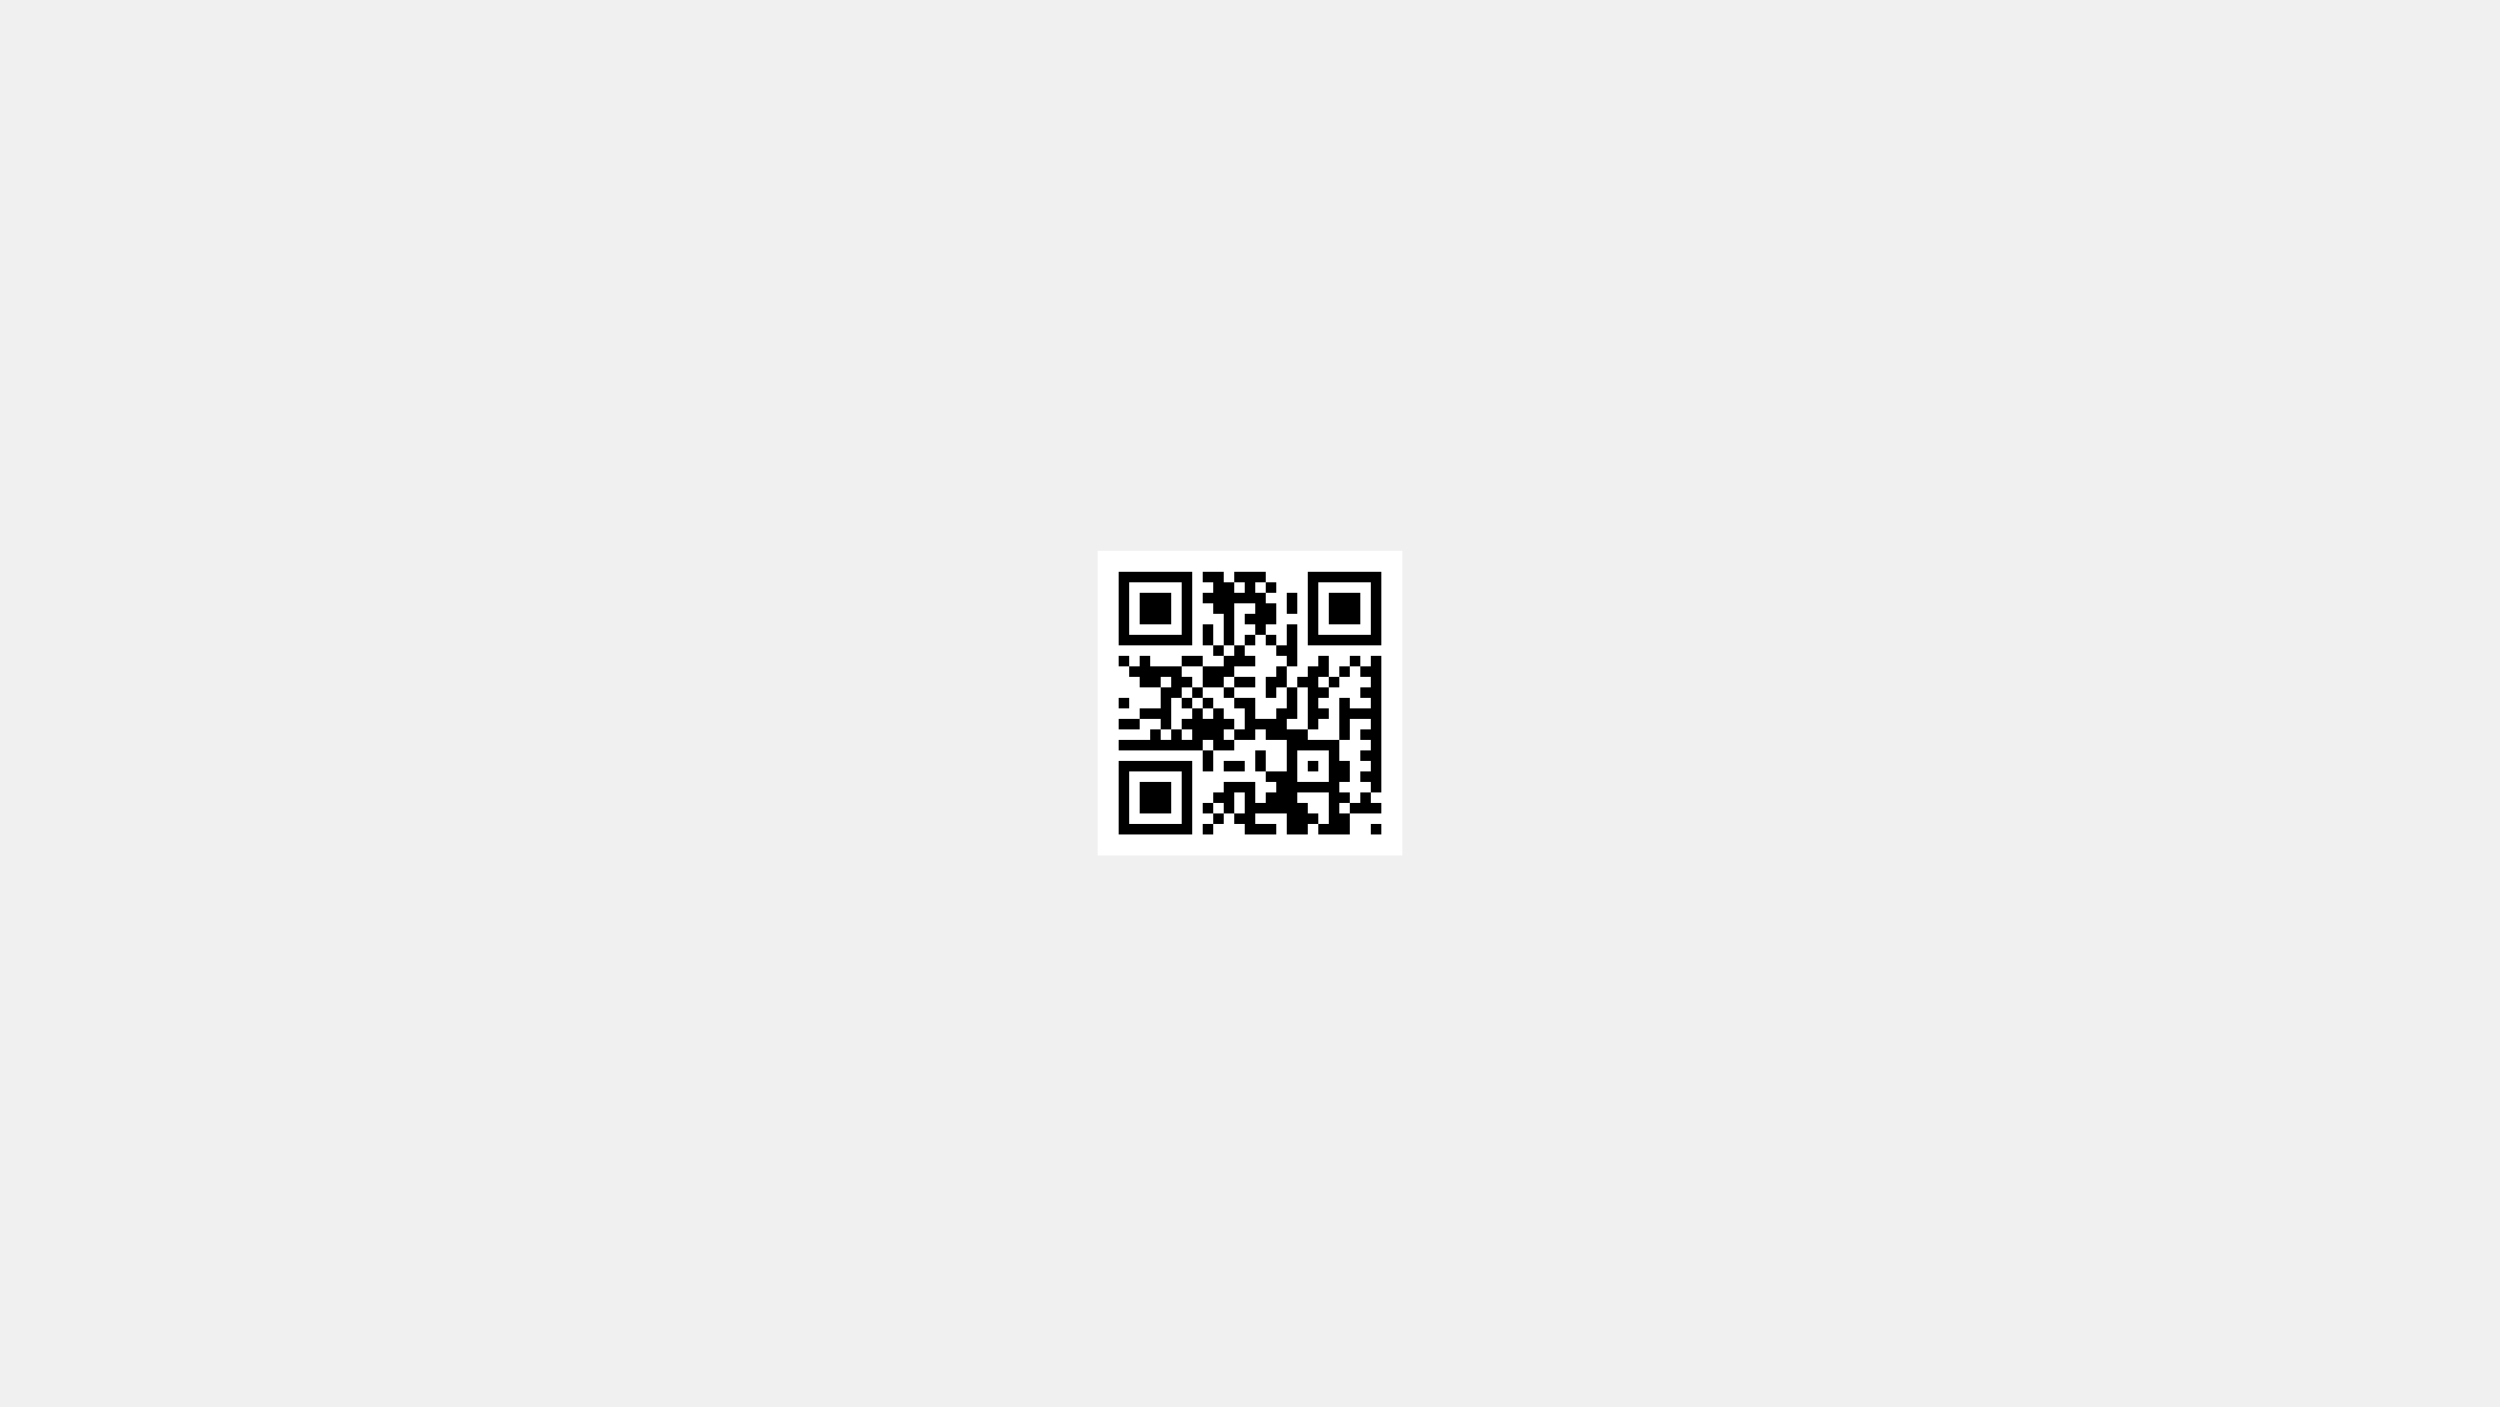
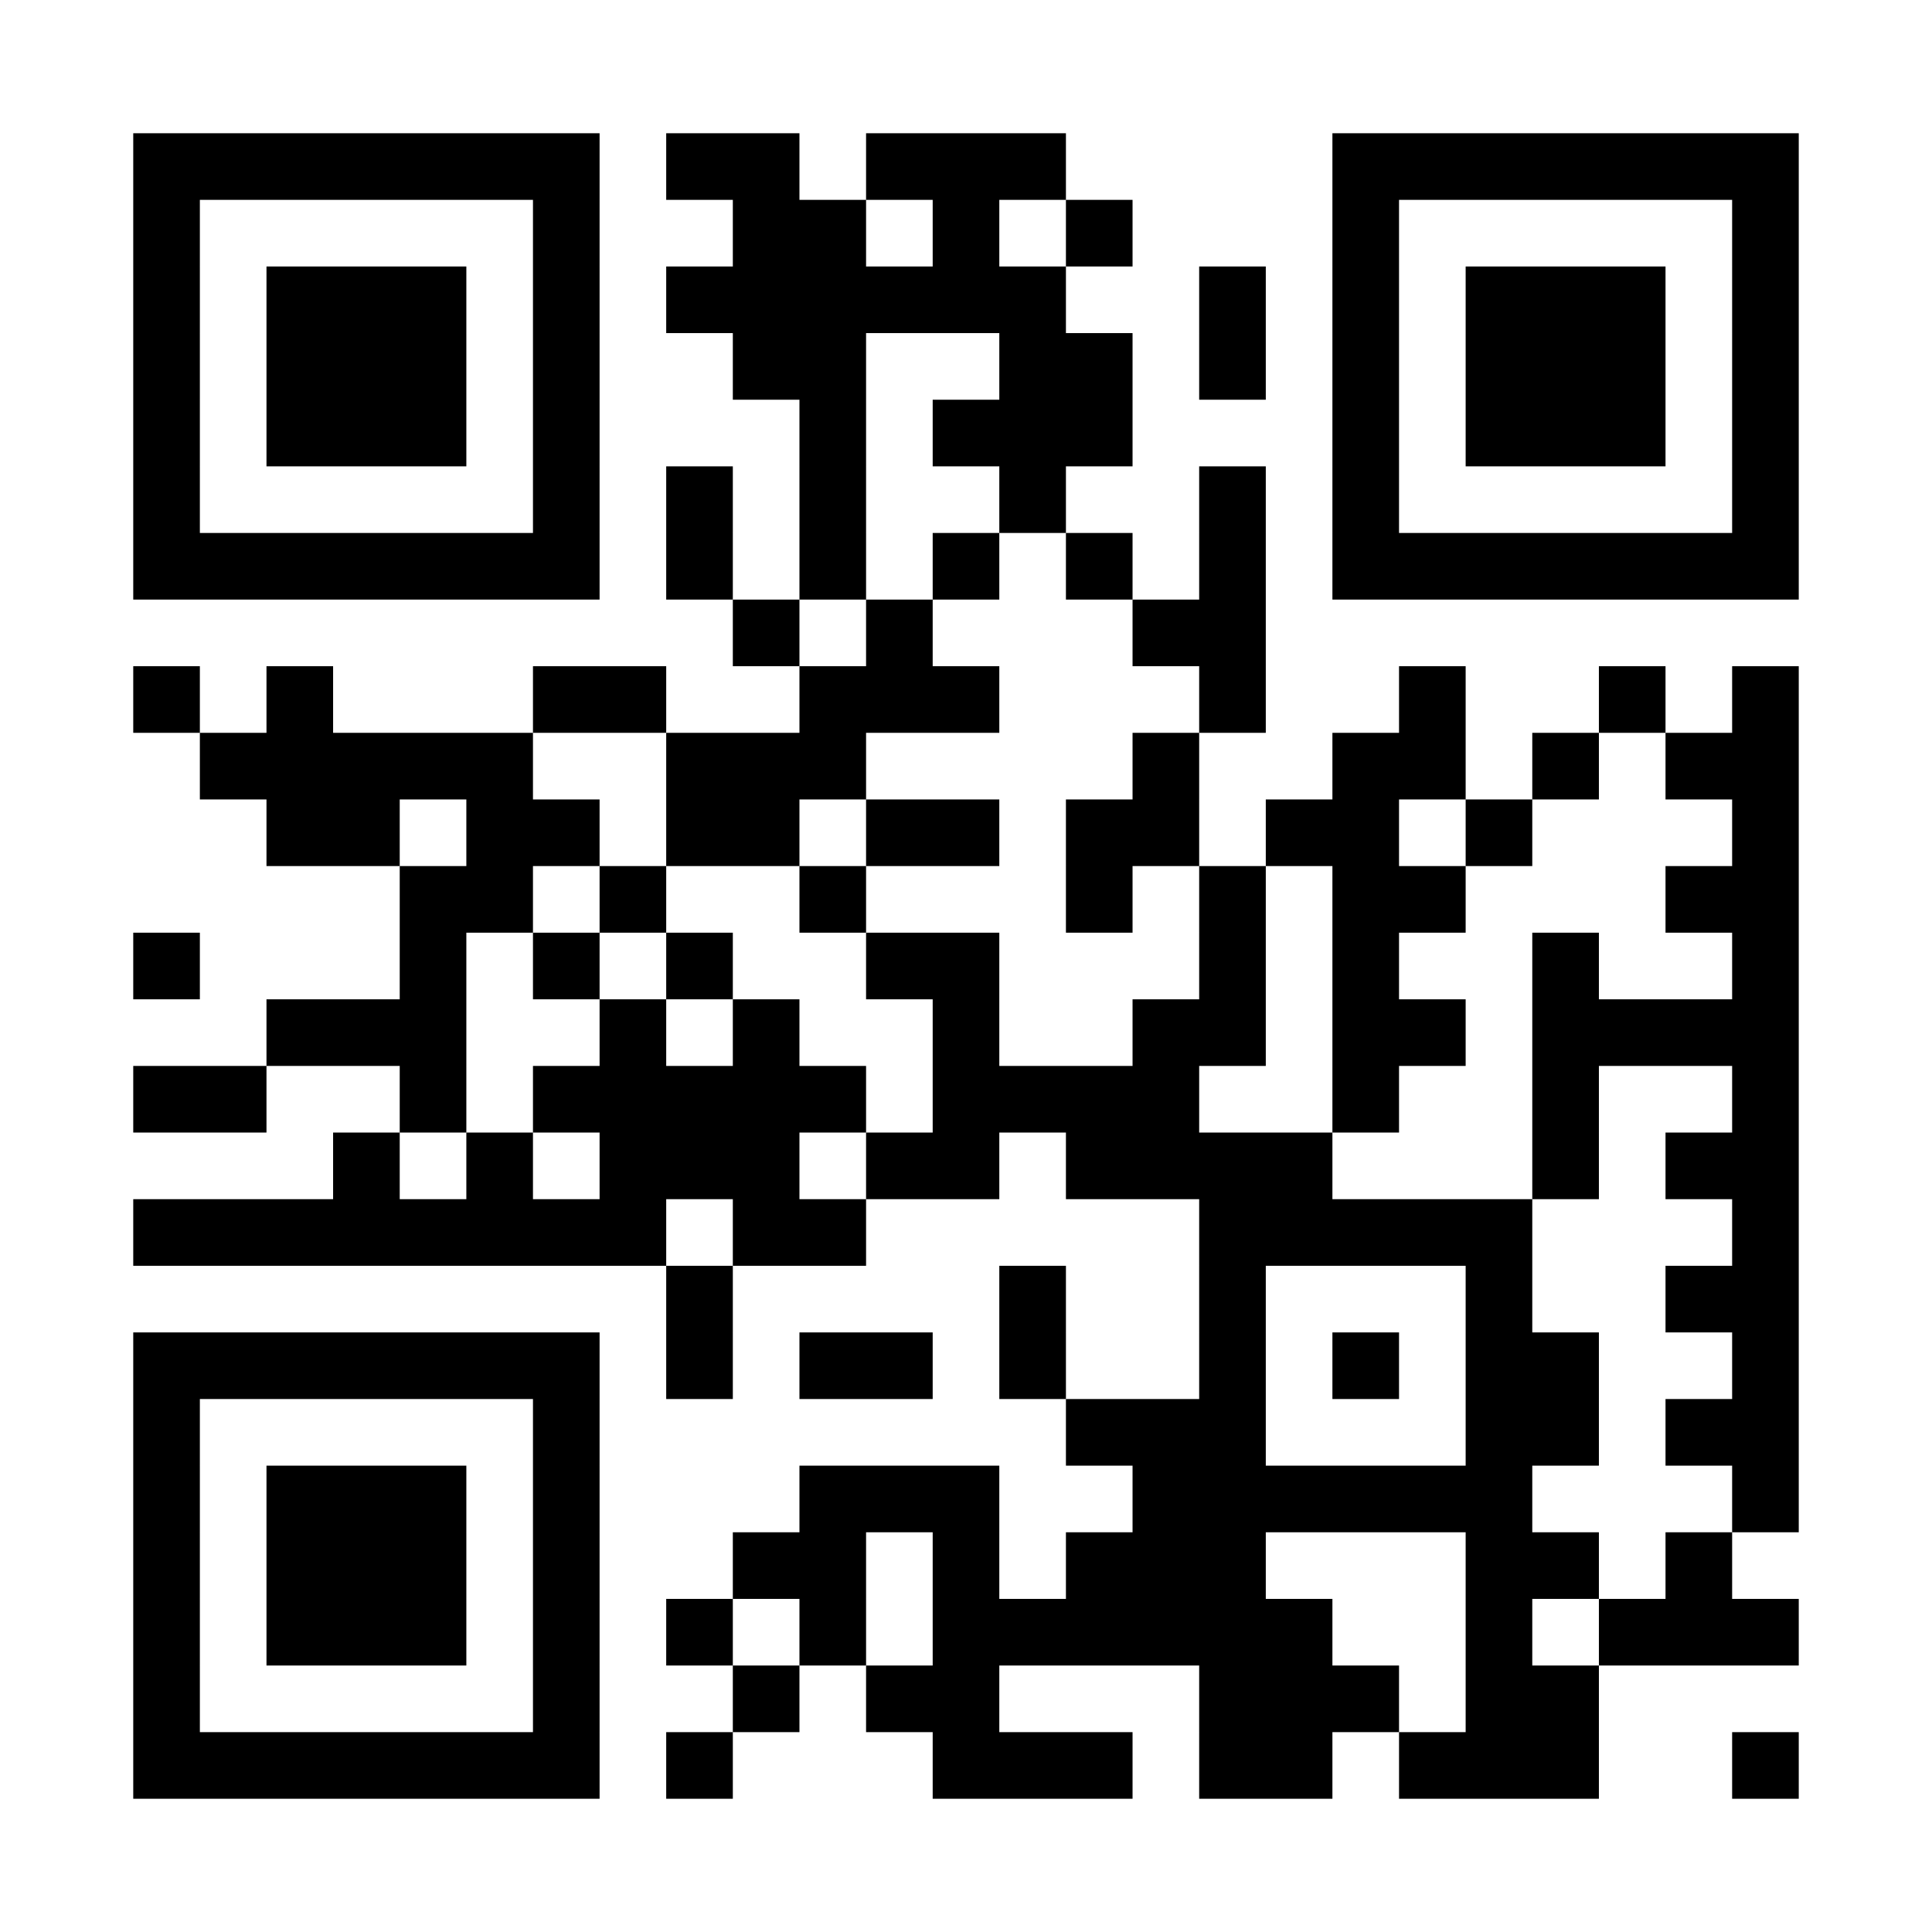
- <svg xmlns="http://www.w3.org/2000/svg" width="1920" zoomAndPan="magnify" viewBox="0 0 1440 810" height="1080" preserveAspectRatio="xMidYMid meet" version="1.0">
-   <defs>
-     <clipPath id="b757dac420">
-       <path d="M 632.25 317.25 L 807.75 317.25 L 807.75 492.75 L 632.25 492.75 Z M 632.25 317.25 " clip-rule="nonzero" />
-     </clipPath>
-   </defs>
-   <g clip-path="url(#b757dac420)">
-     <path fill="#ffffff" d="M 632.25 317.25 L 807.75 317.25 L 807.75 492.75 L 632.25 492.75 Z M 632.25 317.25 " fill-opacity="1" fill-rule="nonzero" />
-   </g>
-   <path stroke-linecap="butt" transform="matrix(6.051724, 0, 0, 6.051724, 632.25, 317.25)" fill-opacity="1" fill="#ffffff" fill-rule="nonzero" stroke-linejoin="miter" d="M 2 2.5 L 9 2.5 M 10 2.5 L 12 2.5 M 13 2.5 L 16 2.5 M 20 2.5 L 27 2.5 M 2 3.5 L 3 3.5 M 8 3.5 L 9 3.5 M 11 3.5 L 13 3.5 M 14 3.5 L 15 3.5 M 16 3.5 L 17 3.5 M 20 3.5 L 21 3.5 M 26 3.5 L 27 3.5 M 2 4.5 L 3 4.5 M 4 4.5 L 7 4.5 M 8 4.5 L 9 4.5 M 10 4.5 L 16 4.5 M 18 4.5 L 19 4.5 M 20 4.5 L 21 4.5 M 22 4.5 L 25 4.5 M 26 4.5 L 27 4.5 M 2 5.5 L 3 5.5 M 4 5.5 L 7 5.5 M 8 5.5 L 9 5.5 M 11 5.5 L 13 5.5 M 15 5.5 L 17 5.5 M 18 5.5 L 19 5.5 M 20 5.5 L 21 5.5 M 22 5.5 L 25 5.5 M 26 5.5 L 27 5.5 M 2 6.5 L 3 6.5 M 4 6.5 L 7 6.5 M 8 6.5 L 9 6.5 M 12 6.5 L 13 6.5 M 14 6.5 L 17 6.5 M 20 6.5 L 21 6.5 M 22 6.5 L 25 6.5 M 26 6.5 L 27 6.5 M 2 7.5 L 3 7.5 M 8 7.5 L 9 7.5 M 10 7.5 L 11 7.5 M 12 7.5 L 13 7.5 M 15 7.5 L 16 7.5 M 18 7.5 L 19 7.5 M 20 7.5 L 21 7.5 M 26 7.5 L 27 7.5 M 2 8.5 L 9 8.5 M 10 8.5 L 11 8.5 M 12 8.5 L 13 8.5 M 14 8.5 L 15 8.5 M 16 8.5 L 17 8.5 M 18 8.5 L 19 8.5 M 20 8.5 L 27 8.5 M 11 9.5 L 12 9.5 M 13 9.5 L 14 9.5 M 17 9.5 L 19 9.5 M 2 10.5 L 3 10.5 M 4 10.5 L 5 10.5 M 8 10.5 L 10 10.5 M 12 10.5 L 15 10.5 M 18 10.5 L 19 10.5 M 21 10.5 L 22 10.5 M 24 10.5 L 25 10.5 M 26 10.5 L 27 10.5 M 3 11.5 L 8 11.5 M 10 11.5 L 13 11.5 M 17 11.5 L 18 11.5 M 20 11.5 L 22 11.5 M 23 11.5 L 24 11.5 M 25 11.5 L 27 11.5 M 4 12.5 L 6 12.5 M 7 12.5 L 9 12.5 M 10 12.5 L 12 12.5 M 13 12.5 L 15 12.5 M 16 12.5 L 18 12.5 M 19 12.5 L 21 12.5 M 22 12.5 L 23 12.5 M 26 12.5 L 27 12.5 M 6 13.5 L 8 13.5 M 9 13.5 L 10 13.5 M 12 13.5 L 13 13.5 M 16 13.5 L 17 13.5 M 18 13.5 L 19 13.5 M 20 13.5 L 22 13.5 M 25 13.5 L 27 13.5 M 2 14.5 L 3 14.5 M 6 14.5 L 7 14.5 M 8 14.5 L 9 14.5 M 10 14.5 L 11 14.5 M 13 14.5 L 15 14.5 M 18 14.5 L 19 14.5 M 20 14.5 L 21 14.5 M 23 14.5 L 24 14.5 M 26 14.5 L 27 14.5 M 4 15.5 L 7 15.5 M 9 15.5 L 10 15.5 M 11 15.5 L 12 15.5 M 14 15.5 L 15 15.5 M 17 15.5 L 19 15.5 M 20 15.5 L 22 15.5 M 23 15.5 L 27 15.5 M 2 16.5 L 4 16.5 M 6 16.5 L 7 16.5 M 8 16.5 L 13 16.5 M 14 16.5 L 18 16.5 M 20 16.5 L 21 16.5 M 23 16.5 L 24 16.5 M 26 16.5 L 27 16.5 M 5 17.5 L 6 17.5 M 7 17.5 L 8 17.5 M 9 17.5 L 12 17.5 M 13 17.5 L 15 17.5 M 16 17.5 L 20 17.5 M 23 17.5 L 24 17.5 M 25 17.5 L 27 17.5 M 2 18.5 L 10 18.5 M 11 18.5 L 13 18.5 M 18 18.5 L 23 18.5 M 26 18.5 L 27 18.5 M 10 19.5 L 11 19.5 M 15 19.5 L 16 19.5 M 18 19.5 L 19 19.5 M 22 19.5 L 23 19.5 M 25 19.5 L 27 19.5 M 2 20.5 L 9 20.5 M 10 20.5 L 11 20.5 M 12 20.5 L 14 20.5 M 15 20.5 L 16 20.5 M 18 20.5 L 19 20.5 M 20 20.5 L 21 20.5 M 22 20.5 L 24 20.5 M 26 20.5 L 27 20.5 M 2 21.5 L 3 21.5 M 8 21.5 L 9 21.5 M 16 21.5 L 19 21.5 M 22 21.5 L 24 21.5 M 25 21.5 L 27 21.5 M 2 22.5 L 3 22.5 M 4 22.5 L 7 22.5 M 8 22.5 L 9 22.5 M 12 22.5 L 15 22.5 M 17 22.5 L 23 22.5 M 26 22.5 L 27 22.5 M 2 23.5 L 3 23.5 M 4 23.5 L 7 23.5 M 8 23.5 L 9 23.5 M 11 23.5 L 13 23.5 M 14 23.5 L 15 23.5 M 16 23.5 L 19 23.5 M 22 23.5 L 24 23.5 M 25 23.5 L 26 23.5 M 2 24.5 L 3 24.5 M 4 24.5 L 7 24.5 M 8 24.5 L 9 24.5 M 10 24.5 L 11 24.5 M 12 24.5 L 13 24.5 M 14 24.5 L 20 24.5 M 22 24.5 L 23 24.5 M 24 24.5 L 27 24.5 M 2 25.5 L 3 25.5 M 8 25.5 L 9 25.5 M 11 25.5 L 12 25.5 M 13 25.5 L 15 25.5 M 18 25.5 L 21 25.5 M 22 25.5 L 24 25.5 M 2 26.5 L 9 26.5 M 10 26.5 L 11 26.5 M 14 26.5 L 17 26.5 M 18 26.5 L 20 26.5 M 21 26.5 L 24 26.5 M 26 26.5 L 27 26.5 " stroke="#000000" stroke-width="1" stroke-opacity="1" stroke-miterlimit="4" />
+ <svg xmlns="http://www.w3.org/2000/svg" width="240" zoomAndPan="magnify" viewBox="0 0 180 180" height="240" preserveAspectRatio="xMidYMid meet" version="1.0">
+   <rect x="-18" width="216" fill="#ffffff" y="-18" height="216" fill-opacity="1" />
+   <path stroke-linecap="butt" transform="matrix(6.206896, 0, 0, 6.206896, 0.0000017, 0.000000000000063949)" fill-opacity="1" fill="#ffffff" fill-rule="nonzero" stroke-linejoin="miter" d="M 2 2.5 L 9 2.5 M 10 2.5 L 12 2.5 M 13 2.5 L 16 2.5 M 20 2.5 L 27 2.5 M 2 3.5 L 3 3.5 M 8 3.5 L 9 3.5 M 11 3.5 L 13 3.5 M 14 3.5 L 15 3.5 M 16 3.5 L 17 3.5 M 20 3.5 L 21 3.5 M 26 3.5 L 27 3.5 M 2 4.5 L 3 4.5 M 4 4.5 L 7 4.5 M 8 4.5 L 9 4.5 M 10 4.5 L 16 4.5 M 18 4.5 L 19 4.5 M 20 4.5 L 21 4.5 M 22 4.5 L 25 4.5 M 26 4.5 L 27 4.5 M 2 5.5 L 3 5.5 M 4 5.5 L 7 5.5 M 8 5.5 L 9 5.5 M 11 5.5 L 13 5.5 M 15 5.5 L 17 5.5 M 18 5.5 L 19 5.5 M 20 5.5 L 21 5.5 M 22 5.5 L 25 5.5 M 26 5.5 L 27 5.5 M 2 6.5 L 3 6.5 M 4 6.5 L 7 6.5 M 8 6.5 L 9 6.5 M 12 6.5 L 13 6.5 M 14 6.5 L 17 6.5 M 20 6.5 L 21 6.5 M 22 6.5 L 25 6.5 M 26 6.5 L 27 6.5 M 2 7.5 L 3 7.5 M 8 7.5 L 9 7.5 M 10 7.5 L 11 7.5 M 12 7.5 L 13 7.5 M 15 7.5 L 16 7.5 M 18 7.5 L 19 7.5 M 20 7.5 L 21 7.5 M 26 7.5 L 27 7.5 M 2 8.5 L 9 8.5 M 10 8.5 L 11 8.5 M 12 8.5 L 13 8.5 M 14 8.5 L 15 8.5 M 16 8.5 L 17 8.5 M 18 8.5 L 19 8.5 M 20 8.5 L 27 8.5 M 11 9.5 L 12 9.5 M 13 9.5 L 14 9.5 M 17 9.5 L 19 9.5 M 2 10.5 L 3 10.5 M 4 10.5 L 5 10.5 M 8 10.5 L 10 10.5 M 12 10.5 L 15 10.5 M 18 10.5 L 19 10.5 M 21 10.5 L 22 10.5 M 24 10.5 L 25 10.5 M 26 10.5 L 27 10.5 M 3 11.5 L 8 11.5 M 10 11.5 L 13 11.5 M 17 11.5 L 18 11.5 M 20 11.5 L 22 11.5 M 23 11.5 L 24 11.5 M 25 11.5 L 27 11.5 M 4 12.5 L 6 12.5 M 7 12.5 L 9 12.5 M 10 12.5 L 12 12.5 M 13 12.5 L 15 12.5 M 16 12.5 L 18 12.5 M 19 12.5 L 21 12.5 M 22 12.5 L 23 12.5 M 26 12.5 L 27 12.5 M 6 13.5 L 8 13.5 M 9 13.5 L 10 13.5 M 12 13.5 L 13 13.5 M 16 13.5 L 17 13.5 M 18 13.5 L 19 13.5 M 20 13.5 L 22 13.5 M 25 13.5 L 27 13.5 M 2 14.5 L 3 14.5 M 6 14.5 L 7 14.5 M 8 14.5 L 9 14.5 M 10 14.5 L 11 14.5 M 13 14.5 L 15 14.5 M 18 14.5 L 19 14.5 M 20 14.5 L 21 14.5 M 23 14.5 L 24 14.5 M 26 14.5 L 27 14.5 M 4 15.5 L 7 15.5 M 9 15.5 L 10 15.5 M 11 15.5 L 12 15.5 M 14 15.5 L 15 15.5 M 17 15.5 L 19 15.5 M 20 15.5 L 22 15.5 M 23 15.5 L 27 15.5 M 2 16.5 L 4 16.5 M 6 16.5 L 7 16.5 M 8 16.5 L 13 16.5 M 14 16.5 L 18 16.5 M 20 16.5 L 21 16.5 M 23 16.5 L 24 16.5 M 26 16.5 L 27 16.5 M 5 17.5 L 6 17.5 M 7 17.5 L 8 17.5 M 9 17.5 L 12 17.5 M 13 17.5 L 15 17.5 M 16 17.5 L 20 17.5 M 23 17.5 L 24 17.5 M 25 17.5 L 27 17.5 M 2 18.5 L 10 18.5 M 11 18.5 L 13 18.5 M 18 18.5 L 23 18.5 M 26 18.5 L 27 18.5 M 10 19.5 L 11 19.5 M 15 19.5 L 16 19.5 M 18 19.5 L 19 19.5 M 22 19.5 L 23 19.5 M 25 19.5 L 27 19.5 M 2 20.5 L 9 20.5 M 10 20.5 L 11 20.5 M 12 20.5 L 14 20.5 M 15 20.5 L 16 20.5 M 18 20.5 L 19 20.5 M 20 20.5 L 21 20.5 M 22 20.5 L 24 20.5 M 26 20.5 L 27 20.5 M 2 21.5 L 3 21.5 M 8 21.5 L 9 21.5 M 16 21.5 L 19 21.5 M 22 21.5 L 24 21.5 M 25 21.5 L 27 21.5 M 2 22.5 L 3 22.5 M 4 22.5 L 7 22.5 M 8 22.5 L 9 22.5 M 12 22.5 L 15 22.5 M 17 22.5 L 23 22.5 M 26 22.5 L 27 22.5 M 2 23.5 L 3 23.5 M 4 23.5 L 7 23.5 M 8 23.5 L 9 23.5 M 11 23.5 L 13 23.5 M 14 23.5 L 15 23.5 M 16 23.5 L 19 23.5 M 22 23.5 L 24 23.5 M 25 23.5 L 26 23.5 M 2 24.5 L 3 24.5 M 4 24.5 L 7 24.5 M 8 24.5 L 9 24.5 M 10 24.5 L 11 24.5 M 12 24.5 L 13 24.5 M 14 24.5 L 20 24.5 M 22 24.5 L 23 24.5 M 24 24.5 L 27 24.5 M 2 25.5 L 3 25.5 M 8 25.5 L 9 25.5 M 11 25.5 L 12 25.5 M 13 25.5 L 15 25.5 M 18 25.5 L 21 25.5 M 22 25.5 L 24 25.5 M 2 26.5 L 9 26.5 M 10 26.5 L 11 26.5 M 14 26.5 L 17 26.5 M 18 26.5 L 20 26.5 M 21 26.5 L 24 26.5 M 26 26.5 L 27 26.5 " stroke="#000000" stroke-width="1" stroke-opacity="1" stroke-miterlimit="4" />
</svg>
